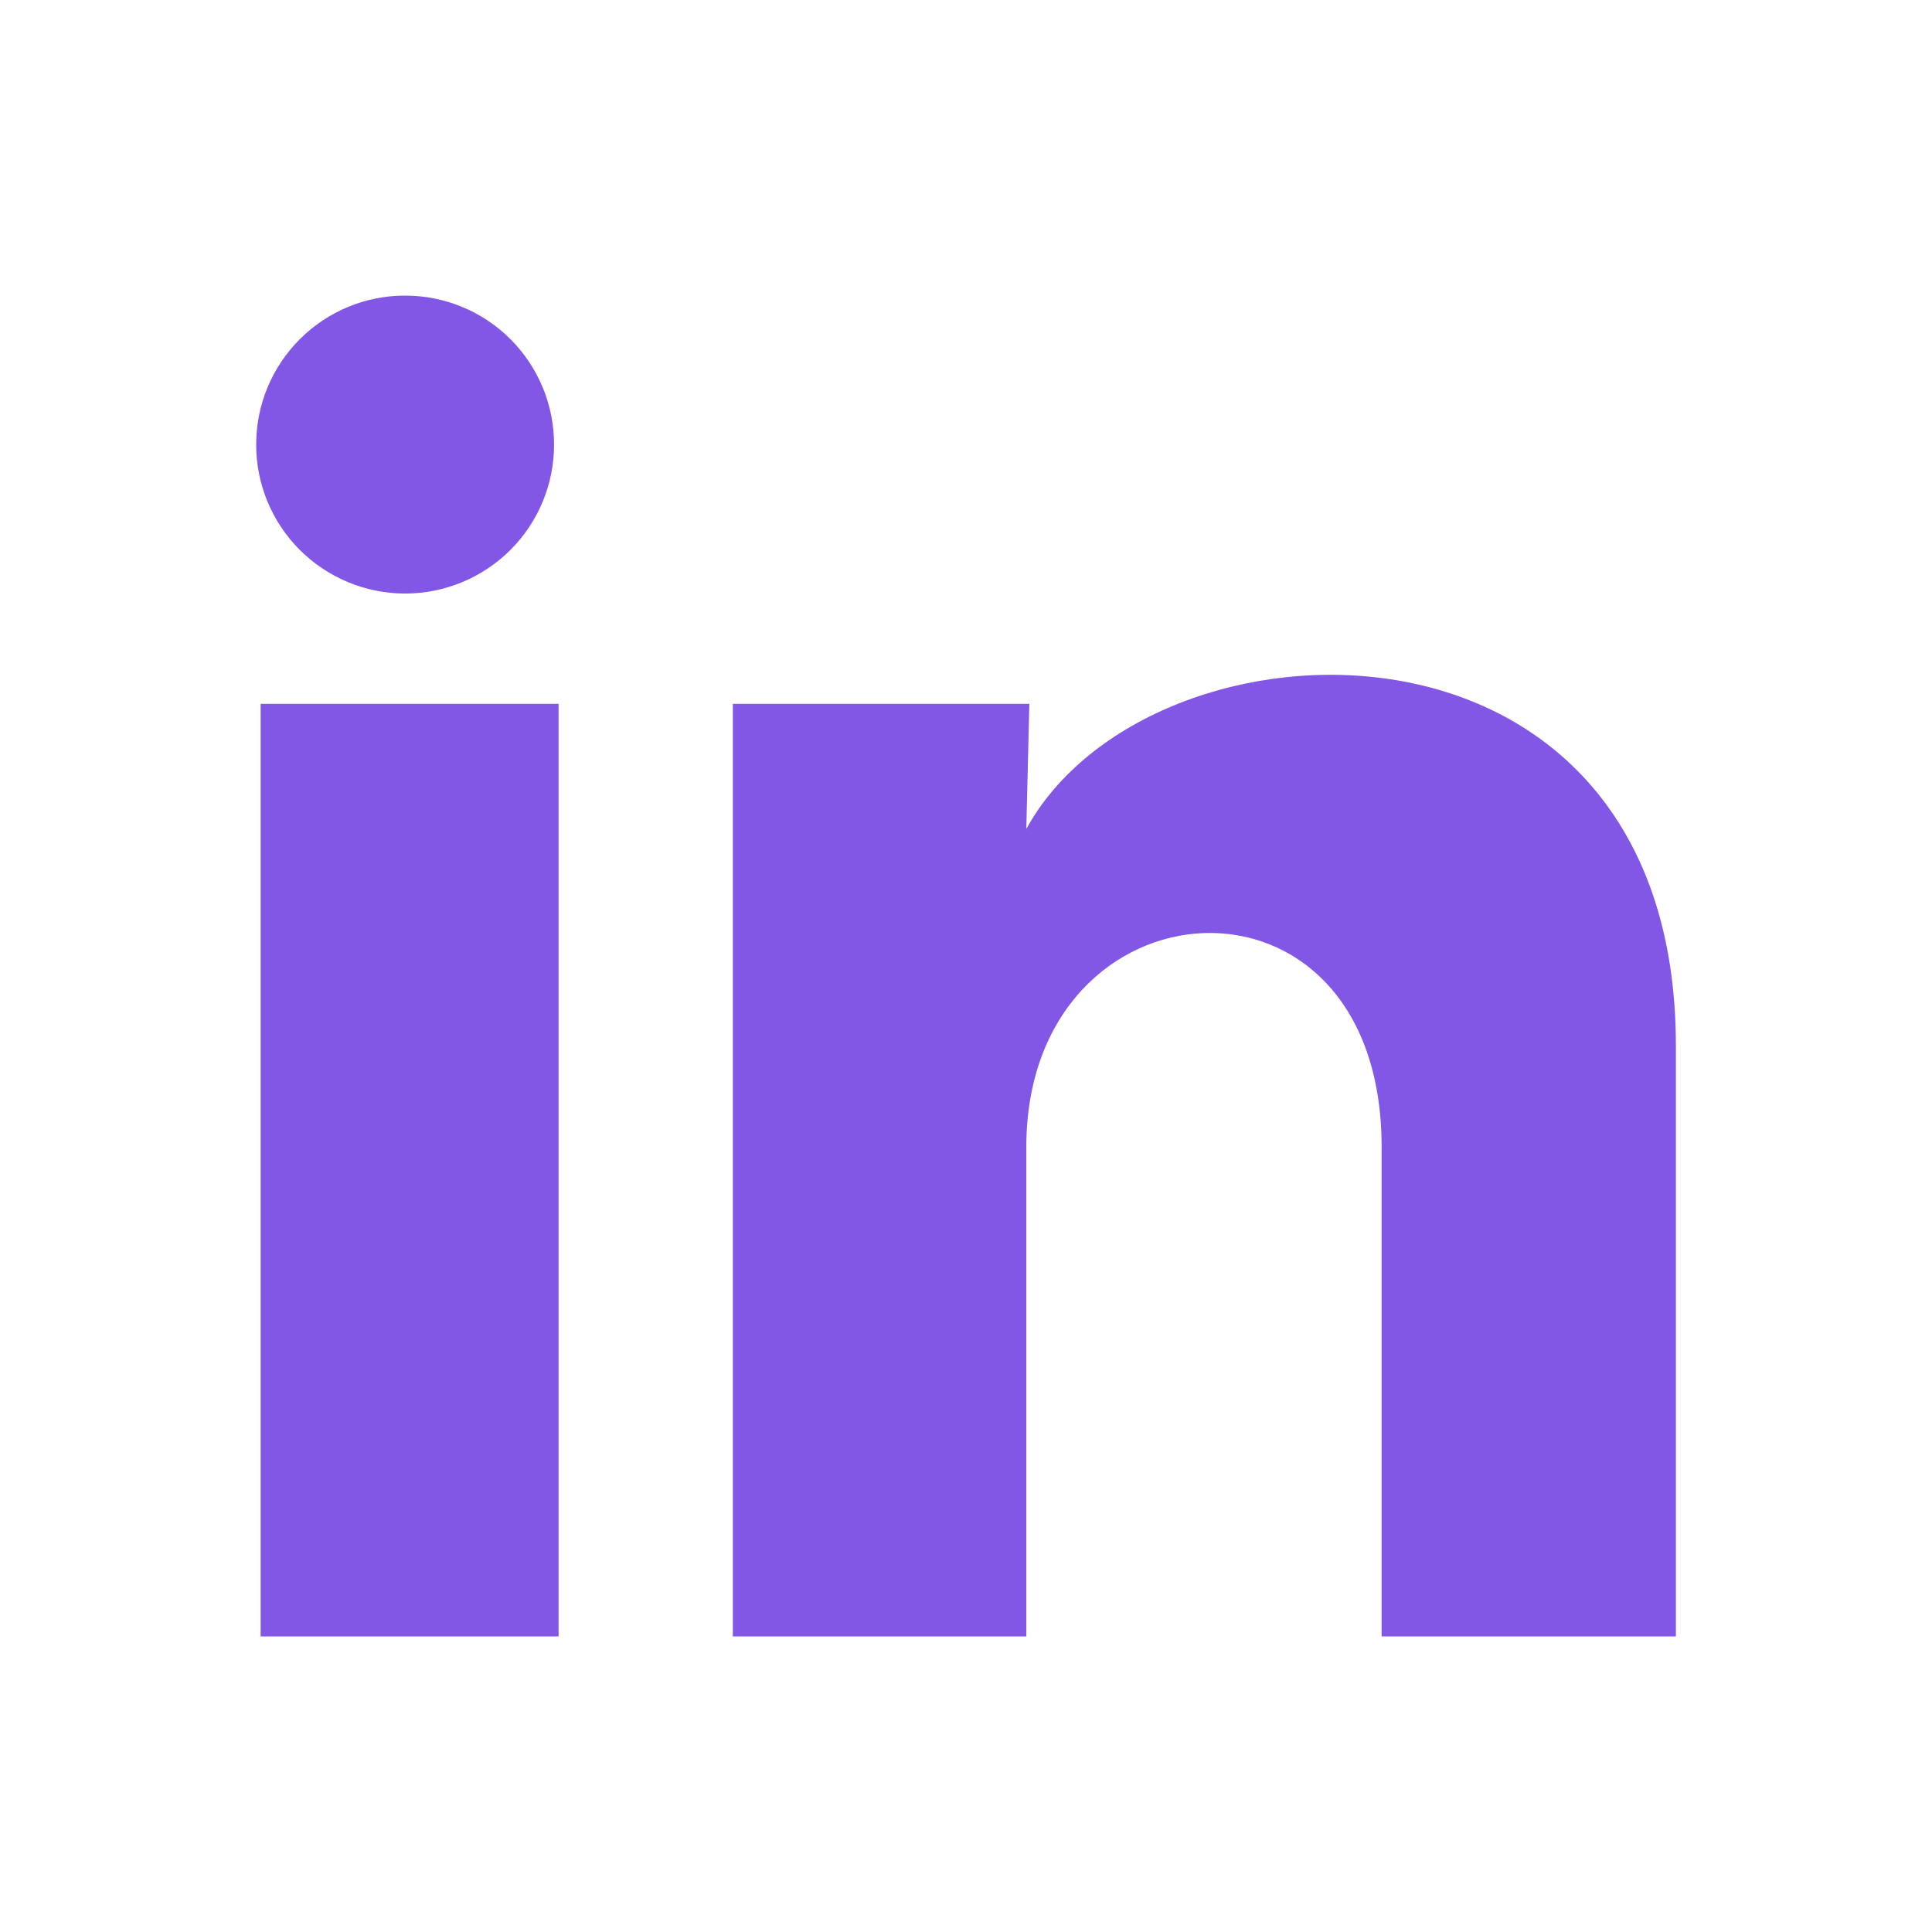
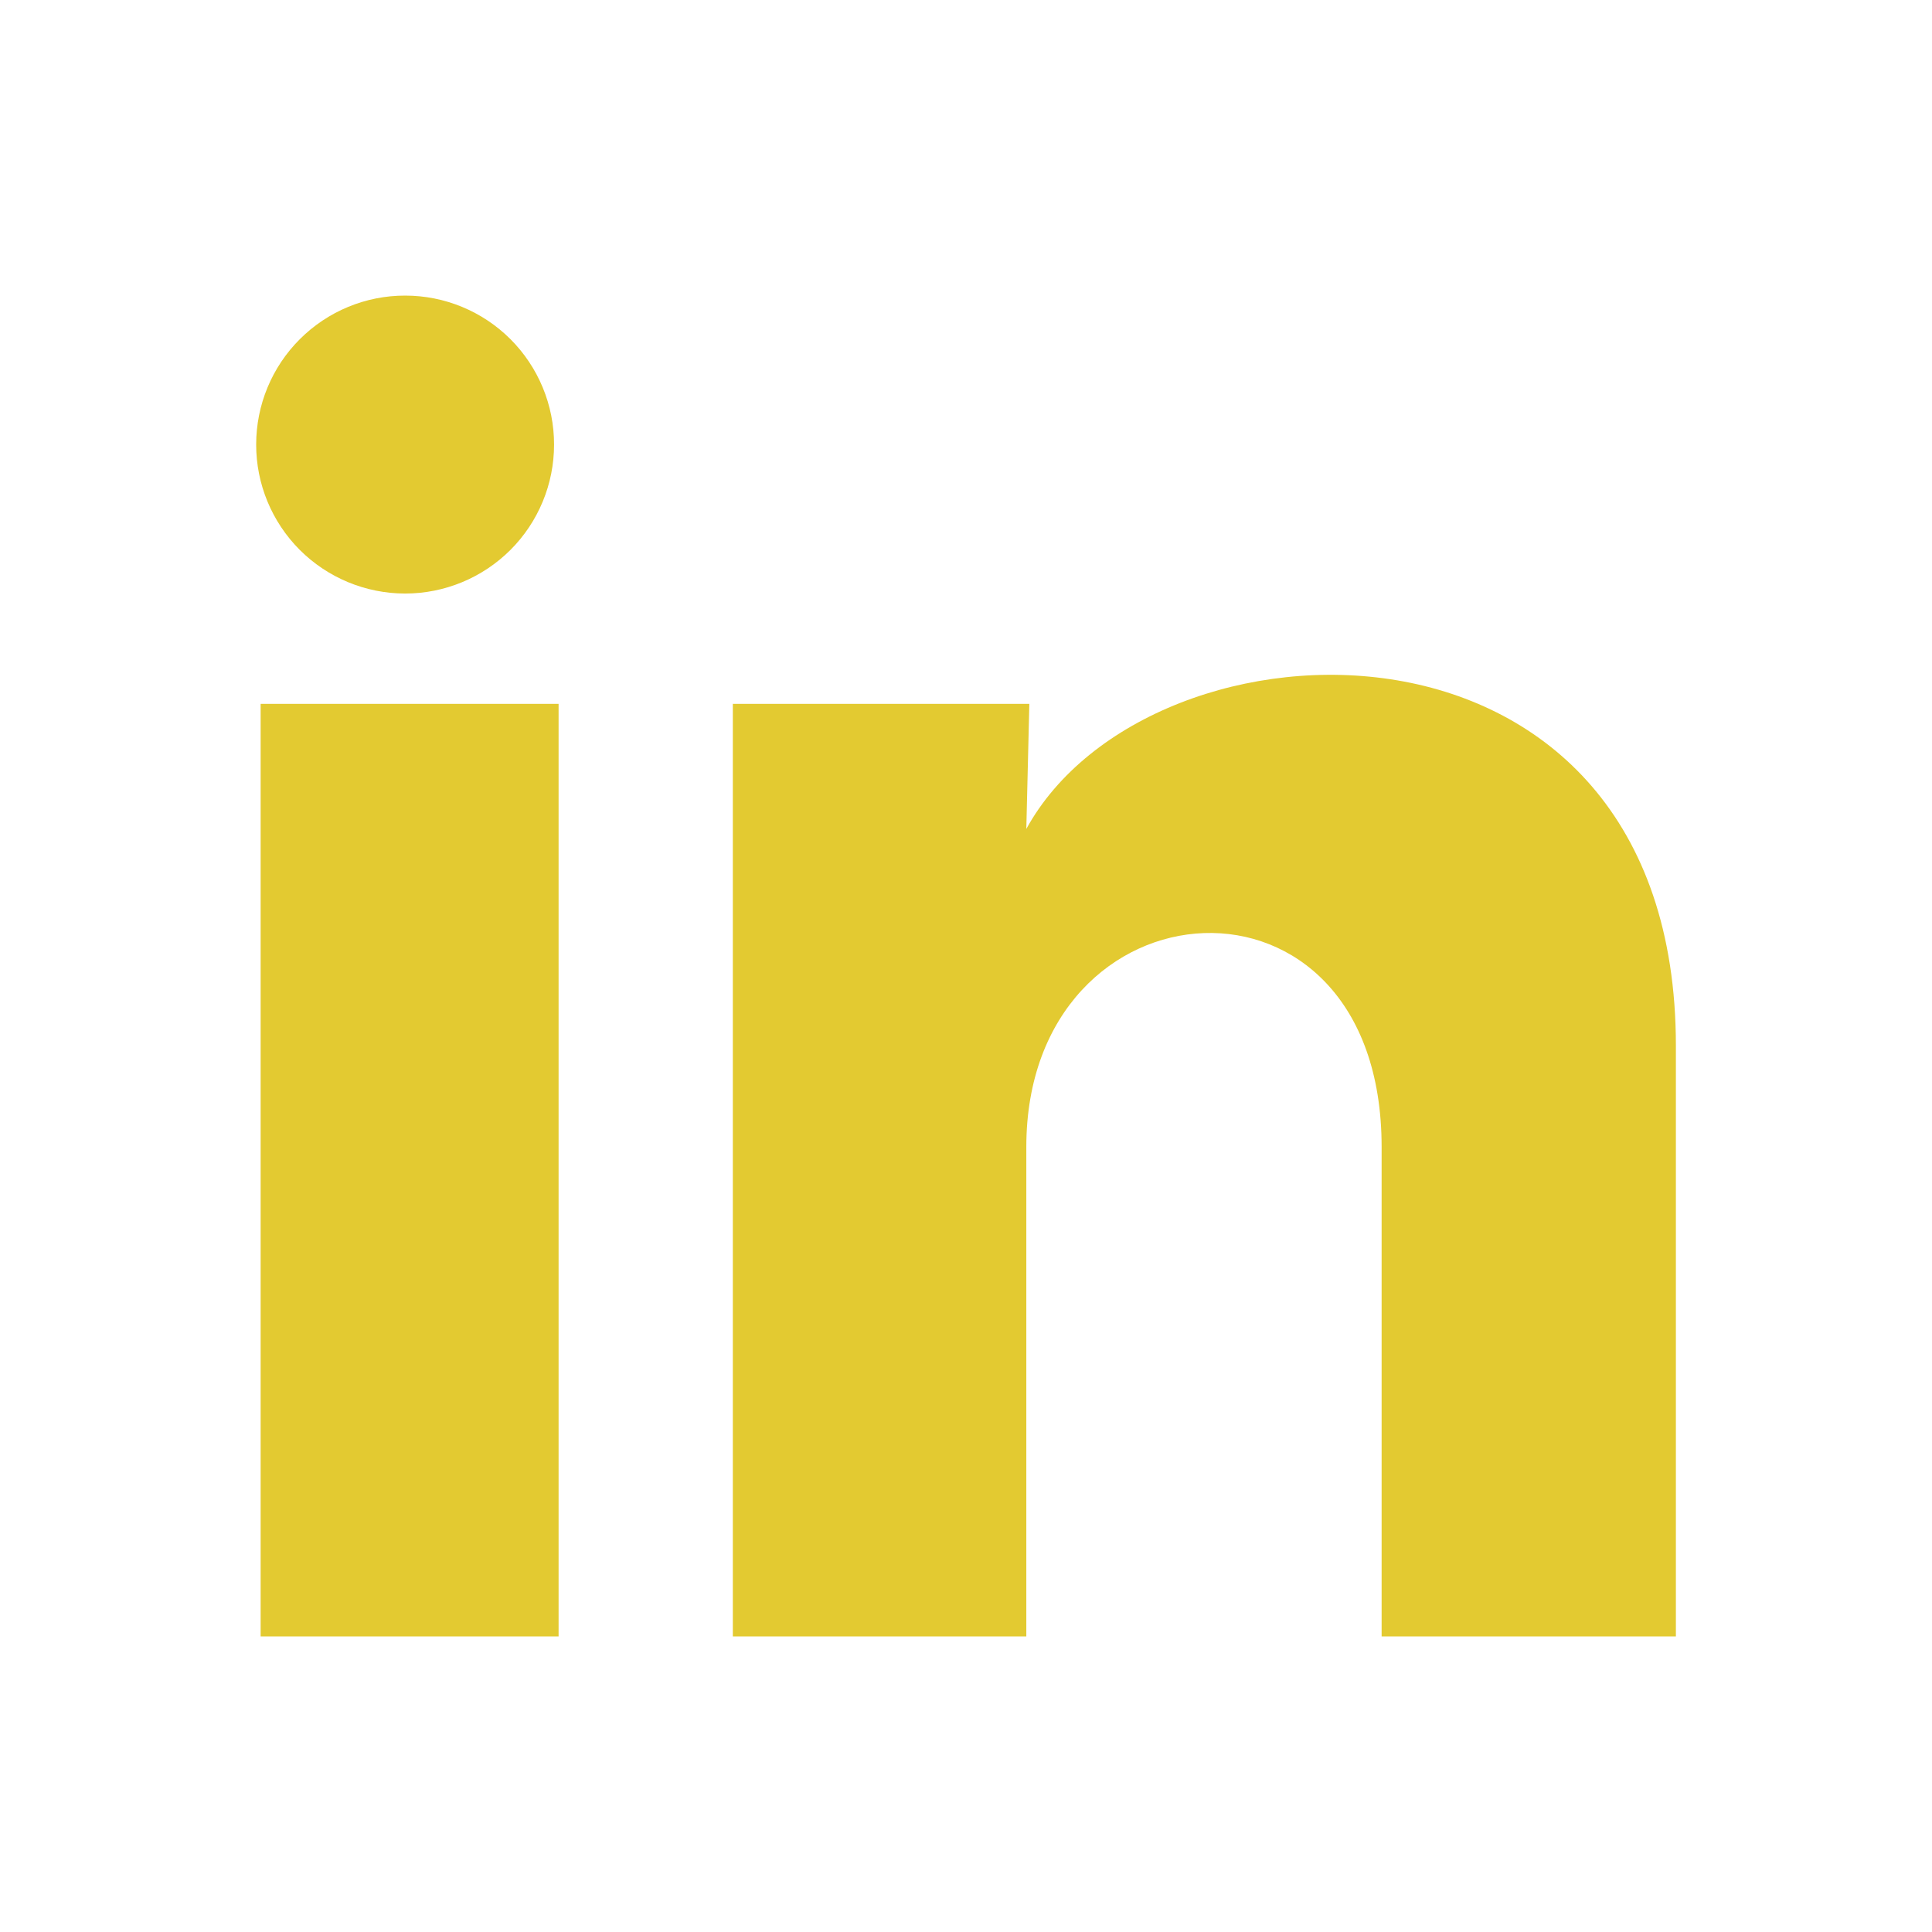
<svg xmlns="http://www.w3.org/2000/svg" width="32" height="32" viewBox="0 0 32 32" fill="none">
-   <path d="M9.177 7.364C9.177 8.019 8.917 8.646 8.454 9.109C7.991 9.571 7.363 9.831 6.709 9.831C6.054 9.83 5.427 9.57 4.964 9.107C4.502 8.644 4.242 8.016 4.243 7.362C4.243 6.708 4.503 6.08 4.966 5.618C5.429 5.155 6.057 4.895 6.711 4.896C7.366 4.896 7.993 5.156 8.456 5.619C8.918 6.082 9.178 6.71 9.177 7.364V7.364ZM9.252 11.658H4.317V27.104H9.252V11.658ZM17.049 11.658H12.138V27.104H16.999V18.998C16.999 14.483 22.884 14.064 22.884 18.998V27.104H27.758V17.321C27.758 9.709 19.047 9.992 16.999 13.73L17.049 11.658V11.658Z" fill="#8257E6" />
+   <path d="M9.177 7.364C9.177 8.019 8.917 8.646 8.454 9.109C7.991 9.571 7.363 9.831 6.709 9.831C6.054 9.83 5.427 9.57 4.964 9.107C4.502 8.644 4.242 8.016 4.243 7.362C4.243 6.708 4.503 6.08 4.966 5.618C5.429 5.155 6.057 4.895 6.711 4.896C7.366 4.896 7.993 5.156 8.456 5.619C8.918 6.082 9.178 6.71 9.177 7.364V7.364ZM9.252 11.658H4.317V27.104H9.252V11.658ZM17.049 11.658H12.138V27.104H16.999V18.998C16.999 14.483 22.884 14.064 22.884 18.998V27.104H27.758V17.321C27.758 9.709 19.047 9.992 16.999 13.73L17.049 11.658V11.658Z" fill="#e3ca31" />
</svg>
